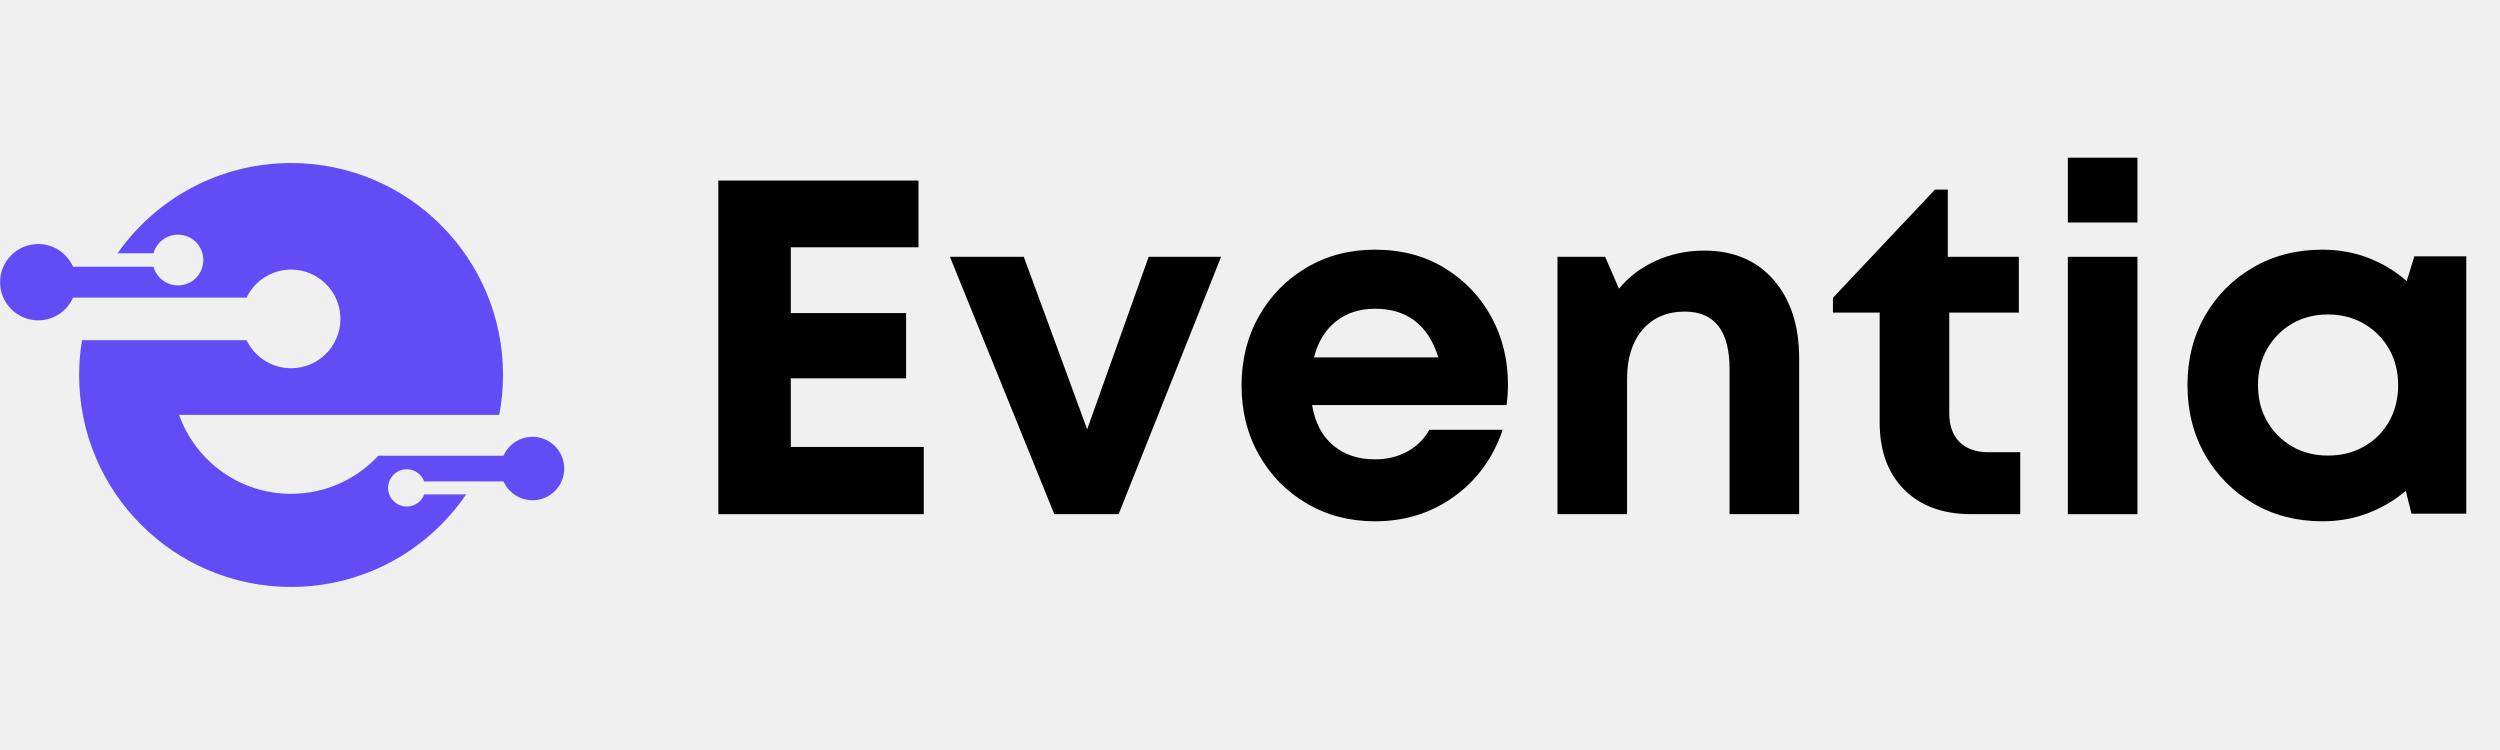
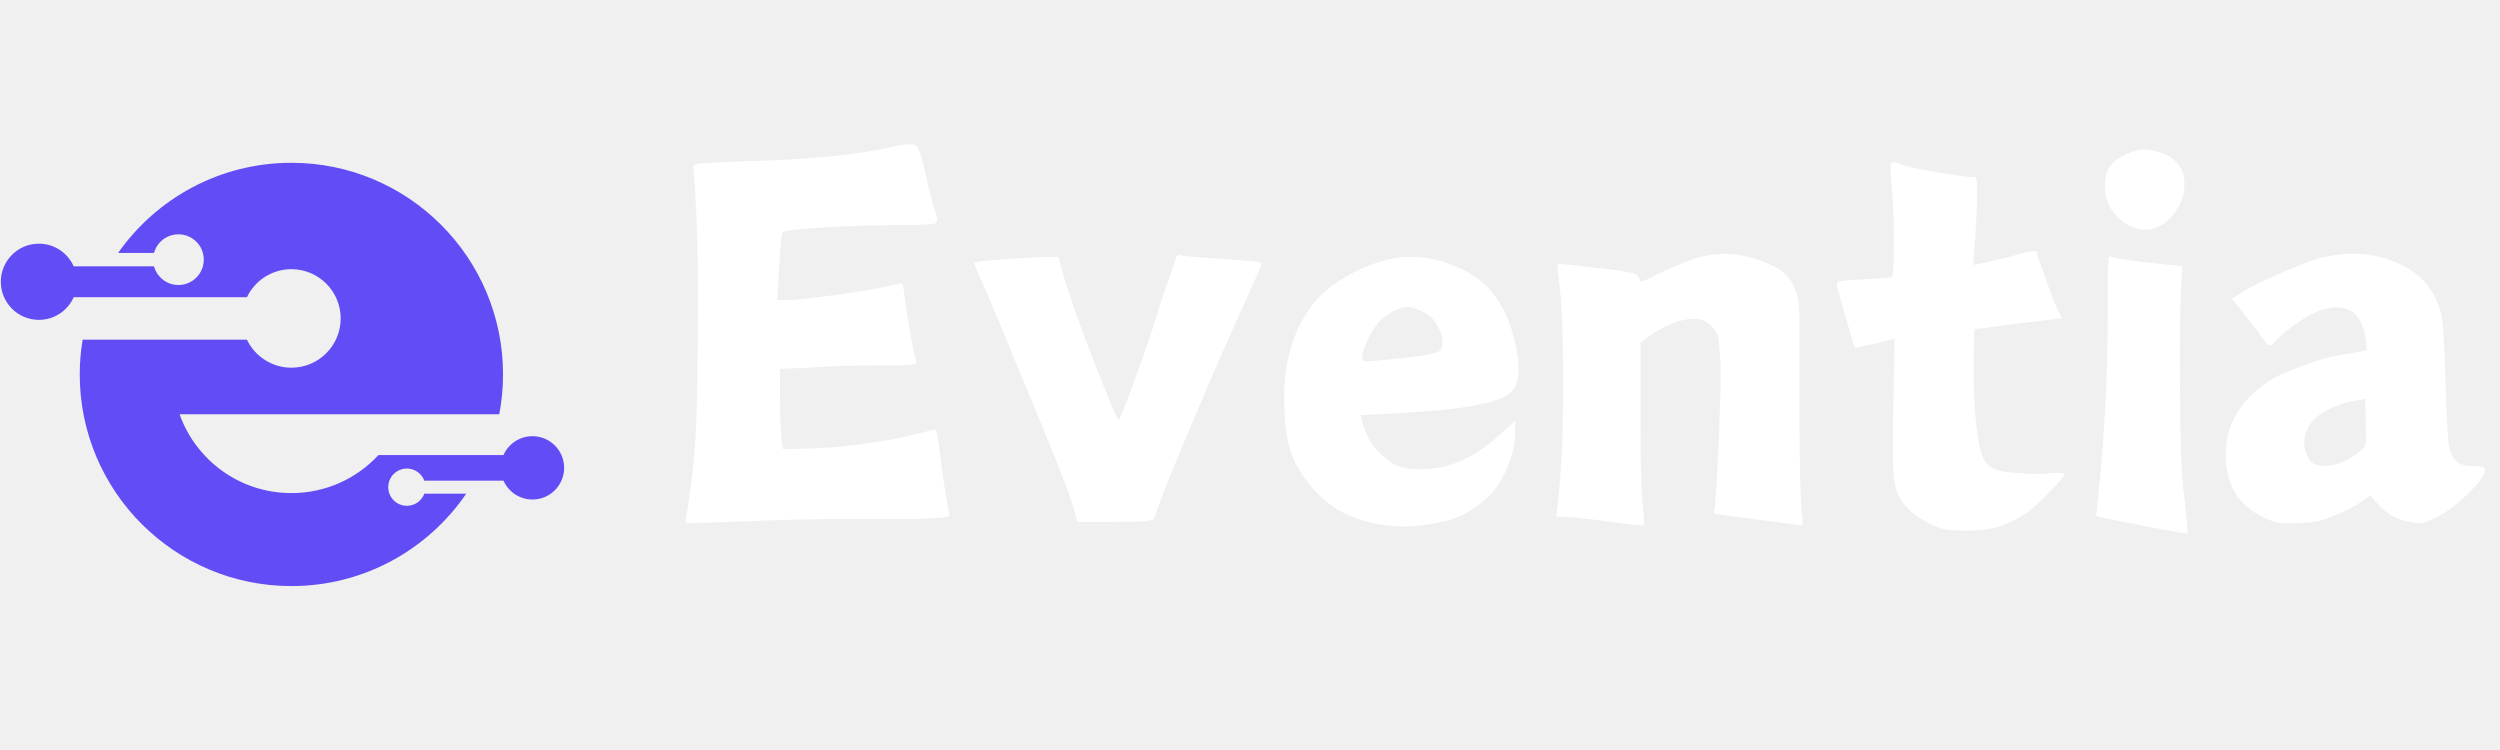
- <svg xmlns="http://www.w3.org/2000/svg" width="1000" zoomAndPan="magnify" viewBox="0 0 750 225" height="300" preserveAspectRatio="xMidYMid meet" version="1.0">
+ <svg xmlns="http://www.w3.org/2000/svg" width="750" zoomAndPan="magnify" viewBox="0 0 562.5 168.75" height="225" preserveAspectRatio="xMidYMid meet" version="1.0">
  <defs>
    <g />
-     <clipPath id="cf66f2090d">
-       <path d="M 0 48.91 L 169.5 48.91 L 169.5 176.41 L 0 176.41 Z M 0 48.91 " clip-rule="nonzero" />
+     <clipPath id="d8b533b53a">
+       <path d="M 0.168 36.629 L 127 36.629 L 127 132 L 0.168 132 Z M 0.168 36.629 " clip-rule="nonzero" />
    </clipPath>
  </defs>
-   <g fill="#000000" fill-opacity="1">
-     <g transform="translate(204.0655, 154.2465)">
+   <g clip-path="url(#d8b533b53a)">
+     <path fill="#624cf5" d="M 65.566 36.629 C 91.863 36.629 113.18 57.941 113.18 84.242 C 113.18 87.309 112.891 90.305 112.332 93.215 L 40.406 93.215 C 44.09 103.555 53.957 110.945 65.566 110.945 C 73.305 110.945 80.281 107.66 85.16 102.383 L 113.285 102.383 C 114.398 99.883 116.898 98.141 119.805 98.141 C 123.742 98.141 126.93 101.336 126.93 105.262 C 126.93 109.203 123.742 112.391 119.805 112.391 C 116.898 112.391 114.398 110.645 113.285 108.148 L 95.469 108.148 C 94.875 106.555 93.344 105.426 91.551 105.426 C 89.23 105.426 87.355 107.301 87.355 109.609 C 87.355 111.926 89.23 113.805 91.551 113.805 C 93.344 113.805 94.875 112.668 95.469 111.074 L 104.906 111.074 C 96.328 123.625 81.906 131.867 65.566 131.867 C 39.266 131.867 17.941 110.539 17.941 84.242 C 17.941 81.578 18.164 78.977 18.594 76.43 L 55.562 76.43 C 57.352 80.16 61.164 82.73 65.566 82.73 C 71.691 82.73 76.652 77.77 76.652 71.641 C 76.652 65.531 71.691 60.566 65.566 60.566 C 61.164 60.566 57.352 63.137 55.562 66.867 L 16.582 66.867 C 15.258 69.867 12.25 71.969 8.75 71.969 C 4.02 71.969 0.184 68.133 0.184 63.391 C 0.184 58.664 4.02 54.828 8.75 54.828 C 12.25 54.828 15.258 56.93 16.582 59.93 L 34.652 59.93 C 35.316 62.344 37.523 64.125 40.148 64.125 C 43.301 64.125 45.848 61.566 45.848 58.418 C 45.848 55.27 43.301 52.723 40.148 52.723 C 37.523 52.723 35.316 54.492 34.652 56.906 L 26.578 56.906 C 35.188 44.648 49.434 36.629 65.566 36.629 Z M 65.566 36.629 " fill-opacity="1" fill-rule="evenodd" />
+   </g>
+   <g fill="#ffffff" fill-opacity="1">
+     <g transform="translate(147.4392, 112.4966)">
      <g>
-         <path d="M 33.172 -20.156 L 73.062 -20.156 L 73.062 0 L 11.438 0 L 11.438 -100.078 L 71.484 -100.078 L 71.484 -80.062 L 33.172 -80.062 L 33.172 -60.328 L 67.766 -60.328 L 67.766 -40.75 L 33.172 -40.75 Z M 33.172 -20.156 " />
+         <path d="M 53.141 -79.391 C 53.316 -79.473 53.617 -79.562 54.047 -79.656 C 55.441 -79.914 56.523 -80.047 57.297 -80.047 C 57.91 -80.047 58.41 -79.914 58.797 -79.656 C 59.18 -79.395 59.766 -77.703 60.547 -74.578 C 60.641 -74.055 60.727 -73.625 60.812 -73.281 C 61.852 -68.602 62.586 -65.832 63.016 -64.969 C 63.273 -64.188 63.406 -63.582 63.406 -63.156 C 63.406 -62.719 63.273 -62.41 63.016 -62.234 C 62.328 -61.973 59.426 -61.844 54.312 -61.844 C 49.457 -61.844 44 -61.672 37.938 -61.328 C 31.875 -60.984 28.758 -60.594 28.594 -60.156 C 28.414 -59.988 28.156 -57.219 27.812 -51.844 L 27.422 -44.953 L 29.625 -44.953 C 31.188 -44.953 34.801 -45.344 40.469 -46.125 C 46.145 -46.906 49.895 -47.516 51.719 -47.953 C 53.969 -48.461 55.223 -48.719 55.484 -48.719 C 55.66 -48.719 55.879 -47.641 56.141 -45.484 C 56.305 -43.742 56.711 -41.078 57.359 -37.484 C 58.016 -33.891 58.473 -31.75 58.734 -31.062 C 58.734 -30.969 58.734 -30.922 58.734 -30.922 C 58.734 -30.836 58.688 -30.75 58.594 -30.656 C 58.508 -30.57 58.117 -30.488 57.422 -30.406 C 56.734 -30.32 55.828 -30.281 54.703 -30.281 L 54.578 -30.281 C 54.578 -30.281 54.531 -30.281 54.438 -30.281 L 54.312 -30.281 C 54.312 -30.281 54.27 -30.281 54.188 -30.281 L 53.922 -30.281 C 53.836 -30.281 53.754 -30.281 53.672 -30.281 L 53.531 -30.281 C 53.445 -30.281 53.363 -30.281 53.281 -30.281 L 52.75 -30.281 C 52.75 -30.281 52.707 -30.281 52.625 -30.281 L 50.672 -30.281 C 50.586 -30.281 50.504 -30.281 50.422 -30.281 L 49.766 -30.281 C 43.266 -30.281 38.066 -30.102 34.172 -29.75 L 28.062 -29.5 L 28.062 -22.484 C 28.062 -18.672 28.191 -15.723 28.453 -13.641 L 28.719 -11.438 L 33.906 -11.562 C 41.008 -11.738 48.332 -12.602 55.875 -14.156 C 60.469 -15.289 62.848 -15.859 63.016 -15.859 C 63.273 -15.859 63.625 -14.035 64.062 -10.391 C 64.582 -6.148 65.016 -3.035 65.359 -1.047 C 65.879 1.555 66.141 3.078 66.141 3.516 C 66.141 4.023 61.984 4.281 53.672 4.281 C 52.453 4.281 51.148 4.281 49.766 4.281 C 47.941 4.281 46.164 4.281 44.438 4.281 C 35.688 4.281 27.629 4.457 20.266 4.812 C 13.254 5.07 9.008 5.203 7.531 5.203 C 7.102 5.203 6.891 5.203 6.891 5.203 C 6.891 5.203 6.891 5.07 6.891 4.812 C 6.891 4.195 7.062 2.895 7.406 0.906 C 8.613 -6.102 9.281 -14.586 9.406 -24.547 C 9.539 -34.516 9.609 -41.055 9.609 -44.172 C 9.609 -56.473 9.266 -66.695 8.578 -74.844 C 8.578 -74.926 8.578 -74.969 8.578 -74.969 C 8.578 -75.227 8.836 -75.445 9.359 -75.625 C 10.223 -75.801 14.422 -76.016 21.953 -76.266 C 34.773 -76.617 45.172 -77.66 53.141 -79.391 Z M 53.141 -79.391 " />
      </g>
    </g>
  </g>
-   <g fill="#000000" fill-opacity="1">
-     <g transform="translate(283.9797, 154.2465)">
+   <g fill="#ffffff" fill-opacity="1">
+     <g transform="translate(218.1243, 112.4966)">
      <g>
-         <path d="M 60.625 -77.203 L 82.344 -77.203 L 51.609 0 L 32.312 0 L 1 -77.203 L 23.156 -77.203 L 42.172 -25.453 Z M 60.625 -77.203 " />
+         <path d="M 46.516 -54.703 C 46.598 -54.961 46.859 -55.094 47.297 -55.094 C 47.473 -55.094 47.691 -55.051 47.953 -54.969 C 49.242 -54.789 52.445 -54.531 57.562 -54.188 C 63.02 -53.844 65.75 -53.539 65.75 -53.281 C 65.75 -52.926 64.445 -49.891 61.844 -44.172 C 58.469 -36.816 55.266 -29.539 52.234 -22.344 C 46.172 -8.145 42.617 0.688 41.578 4.156 C 41.398 4.414 40.812 4.609 39.812 4.734 C 38.82 4.867 36.508 4.938 32.875 4.938 L 24.297 4.938 L 23.125 0.781 C 21.914 -3.031 18.492 -11.648 12.859 -25.078 C 12.516 -25.859 11.539 -28.195 9.938 -32.094 C 8.332 -35.988 7.27 -38.586 6.75 -39.891 C 5.02 -44.047 3.633 -47.27 2.594 -49.562 C 1.562 -51.863 1.047 -53.145 1.047 -53.406 C 1.047 -53.582 3.469 -53.844 8.312 -54.188 C 13.164 -54.531 16.504 -54.703 18.328 -54.703 L 20.016 -54.703 L 20.922 -51.328 C 22.223 -46.648 24.582 -39.938 28 -31.188 C 31.426 -22.438 33.27 -18.062 33.531 -18.062 C 33.695 -18.062 34.273 -19.336 35.266 -21.891 C 36.266 -24.453 37.5 -27.812 38.969 -31.969 C 40.445 -36.125 41.797 -40.238 43.016 -44.312 C 43.523 -45.781 44.082 -47.398 44.688 -49.172 C 45.301 -50.953 45.758 -52.273 46.062 -53.141 C 46.363 -54.004 46.516 -54.523 46.516 -54.703 Z M 46.516 -54.703 " />
      </g>
    </g>
  </g>
-   <g fill="#000000" fill-opacity="1">
-     <g transform="translate(367.4679, 154.2465)">
+   <g fill="#ffffff" fill-opacity="1">
+     <g transform="translate(285.0412, 112.4966)">
      <g>
-         <path d="M 84.922 -38.891 C 84.922 -36.891 84.781 -34.836 84.5 -32.734 L 26.156 -32.734 C 27.02 -27.492 29.117 -23.469 32.453 -20.656 C 35.785 -17.844 39.977 -16.438 45.031 -16.438 C 48.656 -16.438 51.895 -17.223 54.75 -18.797 C 57.613 -20.367 59.805 -22.539 61.328 -25.312 L 83.344 -25.312 C 80.488 -16.914 75.629 -10.238 68.766 -5.281 C 61.898 -0.332 53.988 2.141 45.031 2.141 C 37.406 2.141 30.566 0.352 24.516 -3.219 C 18.461 -6.789 13.695 -11.648 10.219 -17.797 C 6.738 -23.941 5 -30.875 5 -38.594 C 5 -46.32 6.738 -53.258 10.219 -59.406 C 13.695 -65.551 18.461 -70.41 24.516 -73.984 C 30.566 -77.555 37.406 -79.344 45.031 -79.344 C 52.945 -79.344 59.906 -77.508 65.906 -73.844 C 71.914 -70.176 76.586 -65.289 79.922 -59.188 C 83.254 -53.082 84.922 -46.316 84.922 -38.891 Z M 45.031 -61.625 C 40.363 -61.625 36.43 -60.336 33.234 -57.766 C 30.047 -55.191 27.879 -51.613 26.734 -47.031 L 64.047 -47.031 C 60.992 -56.758 54.656 -61.625 45.031 -61.625 Z M 45.031 -61.625 " />
+         <path d="M 27.672 -54.188 C 29.316 -54.531 30.922 -54.703 32.484 -54.703 C 36.555 -54.703 40.582 -53.66 44.562 -51.578 C 50.539 -48.547 54.352 -42.914 56 -34.688 C 56.438 -32.613 56.656 -30.836 56.656 -29.359 C 56.656 -28.41 56.477 -27.305 56.125 -26.047 C 55.781 -24.797 54.613 -23.738 52.625 -22.875 C 49.07 -21.312 41.836 -20.227 30.922 -19.625 L 21.047 -19.094 L 21.562 -17.281 C 22.438 -14.164 24 -11.656 26.25 -9.75 C 27.633 -8.531 28.973 -7.75 30.266 -7.406 C 31.566 -7.062 33 -6.891 34.562 -6.891 C 35.258 -6.891 35.992 -6.93 36.766 -7.016 C 41.961 -7.453 47.078 -9.922 52.109 -14.422 L 55.875 -17.797 L 55.875 -15.328 C 55.875 -12.734 55.266 -10.023 54.047 -7.203 C 52.836 -4.391 51.41 -2.207 49.766 -0.656 C 46.555 2.289 43.195 4.133 39.688 4.875 C 36.188 5.613 33.312 5.984 31.062 5.984 C 28.457 5.984 25.859 5.676 23.266 5.062 C 18.328 3.938 14.211 1.598 10.922 -1.953 C 8.234 -4.891 6.391 -7.875 5.391 -10.906 C 4.391 -13.945 3.891 -17.891 3.891 -22.734 C 3.891 -31.055 5.883 -37.945 9.875 -43.406 C 11.695 -45.914 14.297 -48.164 17.672 -50.156 C 21.047 -52.145 24.379 -53.488 27.672 -54.188 Z M 35.078 -42.359 C 33.691 -43.055 32.566 -43.406 31.703 -43.406 C 30.66 -43.406 29.445 -43.016 28.062 -42.234 C 26.676 -41.453 25.641 -40.629 24.953 -39.766 C 24.086 -38.723 23.285 -37.359 22.547 -35.672 C 21.805 -33.984 21.438 -32.789 21.438 -32.094 C 21.438 -31.57 21.547 -31.289 21.766 -31.25 C 21.984 -31.207 22.176 -31.188 22.344 -31.188 C 22.863 -31.188 23.906 -31.27 25.469 -31.438 C 32.832 -32.051 37.207 -32.703 38.594 -33.391 C 39.195 -33.648 39.5 -34.344 39.5 -35.469 C 39.5 -35.562 39.477 -35.93 39.438 -36.578 C 39.395 -37.223 39.023 -38.109 38.328 -39.234 C 37.641 -40.617 36.555 -41.66 35.078 -42.359 Z M 35.078 -42.359 " />
      </g>
    </g>
  </g>
-   <g fill="#000000" fill-opacity="1">
-     <g transform="translate(457.2463, 154.2465)">
+   <g fill="#ffffff" fill-opacity="1">
+     <g transform="translate(344.9416, 112.4966)">
      <g>
-         <path d="M 54.047 -79.062 C 62.805 -79.062 69.738 -76.129 74.844 -70.266 C 79.945 -64.398 82.5 -56.562 82.5 -46.75 L 82.5 0 L 61.625 0 L 61.625 -43.469 C 61.625 -55 57.145 -60.766 48.188 -60.766 C 42.844 -60.766 38.617 -58.953 35.516 -55.328 C 32.422 -51.703 30.875 -46.797 30.875 -40.609 L 30.875 0 L 10 0 L 10 -77.203 L 24.297 -77.203 L 28.453 -67.625 C 31.305 -71.145 34.973 -73.93 39.453 -75.984 C 43.93 -78.035 48.797 -79.062 54.047 -79.062 Z M 54.047 -79.062 " />
+         <path d="M 38.844 -54.969 C 40.32 -55.227 41.797 -55.359 43.266 -55.359 C 46.734 -55.359 50.375 -54.426 54.188 -52.562 C 58 -50.695 59.906 -47.125 59.906 -41.844 L 59.906 -20.016 C 59.988 -7.109 60.16 0.426 60.422 2.594 C 60.598 3.895 60.688 4.766 60.688 5.203 C 60.688 5.285 60.66 5.391 60.609 5.516 C 60.566 5.648 60.461 5.719 60.297 5.719 C 60.117 5.719 59.898 5.676 59.641 5.594 C 58.859 5.5 55.477 5.062 49.5 4.281 L 40.672 3.125 L 40.938 1.172 C 41.188 -1.078 41.461 -5.863 41.766 -13.188 C 42.078 -20.508 42.234 -25.727 42.234 -28.844 C 42.234 -30.32 42.188 -31.445 42.094 -32.219 C 41.926 -34.645 41.754 -36.203 41.578 -36.891 C 41.398 -37.586 40.926 -38.328 40.156 -39.109 C 39.113 -40.234 37.812 -40.797 36.25 -40.797 C 33.395 -40.711 30.363 -39.629 27.156 -37.547 L 24.172 -35.469 L 24.172 -16.766 C 24.172 -9.922 24.301 -4.375 24.562 -0.125 C 24.82 2.383 24.953 4.07 24.953 4.938 C 24.953 5.375 24.906 5.633 24.812 5.719 C 24.812 5.719 24.68 5.719 24.422 5.719 C 23.555 5.719 20.957 5.414 16.625 4.812 C 11.426 4.113 8.223 3.766 7.016 3.766 L 5.203 3.766 L 5.594 0.781 C 6.281 -6.145 6.645 -12.359 6.688 -17.859 C 6.727 -23.367 6.75 -26.469 6.75 -27.156 C 6.75 -37.207 6.445 -44.613 5.844 -49.375 C 5.582 -51.281 5.453 -52.492 5.453 -53.016 C 5.453 -53.098 5.453 -53.141 5.453 -53.141 C 5.453 -53.141 5.5 -53.141 5.594 -53.141 C 6.281 -53.141 10.656 -52.664 18.719 -51.719 C 20.875 -51.375 22.234 -51.113 22.797 -50.938 C 23.367 -50.758 23.738 -50.41 23.906 -49.891 C 24.082 -49.367 24.254 -49.109 24.422 -49.109 C 24.516 -49.109 24.645 -49.148 24.812 -49.234 C 24.988 -49.328 26.16 -49.895 28.328 -50.938 C 32.742 -53.102 36.25 -54.445 38.844 -54.969 Z M 38.844 -54.969 " />
      </g>
    </g>
  </g>
-   <g fill="#000000" fill-opacity="1">
-     <g transform="translate(548.8832, 154.2465)">
+   <g fill="#ffffff" fill-opacity="1">
+     <g transform="translate(410.819, 112.4966)">
      <g>
-         <path d="M 47.75 -18.578 L 57.188 -18.578 L 57.188 0 L 42.469 0 C 33.977 0 27.281 -2.453 22.375 -7.359 C 17.469 -12.266 15.016 -19.008 15.016 -27.594 L 15.016 -60.469 L 1 -60.469 L 1 -64.906 L 31.594 -97.359 L 35.453 -97.359 L 35.453 -77.203 L 56.766 -77.203 L 56.766 -60.469 L 35.891 -60.469 L 35.891 -30.312 C 35.891 -26.594 36.91 -23.707 38.953 -21.656 C 41.004 -19.602 43.938 -18.578 47.75 -18.578 Z M 47.75 -18.578 " />
+         <path d="M 14.688 -75.75 C 14.77 -75.926 14.941 -76.016 15.203 -76.016 C 15.379 -76.016 15.598 -75.973 15.859 -75.891 C 17.148 -75.273 20.047 -74.578 24.547 -73.797 C 29.055 -73.023 32.051 -72.641 33.531 -72.641 C 33.781 -72.641 33.926 -72.27 33.969 -71.531 C 34.02 -70.789 34.047 -70.117 34.047 -69.516 C 34.047 -68.391 34 -66.676 33.906 -64.375 C 33.82 -62.082 33.648 -59.336 33.391 -56.141 L 33.141 -52.891 L 35.219 -53.281 C 36.945 -53.625 39.285 -54.188 42.234 -54.969 C 44.484 -55.656 46 -56 46.781 -56 C 47.125 -56 47.336 -55.914 47.422 -55.75 C 47.598 -54.969 48.332 -52.801 49.625 -49.25 C 50.926 -45.695 51.754 -43.57 52.109 -42.875 L 53.141 -40.938 L 51.062 -40.672 C 50.113 -40.492 47.645 -40.191 43.656 -39.766 C 40.195 -39.328 37.645 -38.977 36 -38.719 L 33.391 -38.469 L 33.266 -32.484 C 33.266 -31.359 33.266 -30.234 33.266 -29.109 C 33.266 -25.898 33.352 -22.953 33.531 -20.266 C 33.875 -16.023 34.305 -12.953 34.828 -11.047 C 35.348 -9.141 36.172 -7.883 37.297 -7.281 C 37.984 -6.758 39.492 -6.391 41.828 -6.172 C 44.172 -5.953 46.082 -5.844 47.562 -5.844 C 48.508 -5.844 49.414 -5.891 50.281 -5.984 C 51.145 -6.066 51.883 -6.109 52.5 -6.109 C 53.281 -6.109 53.672 -6.02 53.672 -5.844 C 53.672 -5.414 52.539 -4.051 50.281 -1.75 C 48.031 0.539 46.344 2.078 45.219 2.859 C 42.969 4.328 40.891 5.363 38.984 5.969 C 37.078 6.582 34.691 6.891 31.828 6.891 C 29.41 6.891 27.742 6.801 26.828 6.625 C 25.922 6.445 24.773 6.016 23.391 5.328 C 21.398 4.367 19.711 3.195 18.328 1.812 C 16.68 -0.094 15.727 -1.953 15.469 -3.766 C 15.207 -5.586 15.078 -8.664 15.078 -13 C 15.078 -15.414 15.117 -18.359 15.203 -21.828 L 15.469 -36.25 L 11.172 -35.219 C 8.484 -34.602 6.969 -34.297 6.625 -34.297 C 6.539 -34.297 6.5 -34.297 6.5 -34.297 C 6.406 -34.391 5.773 -36.492 4.609 -40.609 C 3.441 -44.723 2.727 -47.254 2.469 -48.203 C 2.469 -48.297 2.469 -48.383 2.469 -48.469 C 2.469 -48.895 2.703 -49.148 3.172 -49.234 C 3.648 -49.328 5.32 -49.461 8.188 -49.641 C 12 -49.805 14.164 -49.977 14.688 -50.156 C 15.031 -50.238 15.223 -51.578 15.266 -54.172 C 15.305 -56.773 15.328 -58.336 15.328 -58.859 C 15.328 -62.93 15.156 -66.832 14.812 -70.562 C 14.633 -72.551 14.547 -73.977 14.547 -74.844 C 14.547 -75.363 14.594 -75.664 14.688 -75.75 Z M 14.688 -75.75 " />
      </g>
    </g>
  </g>
-   <g fill="#000000" fill-opacity="1">
-     <g transform="translate(610.3557, 154.2465)">
+   <g fill="#ffffff" fill-opacity="1">
+     <g transform="translate(466.4315, 112.4966)">
      <g>
-         <path d="M 10 -87.5 L 10 -106.938 L 30.875 -106.938 L 30.875 -87.5 Z M 10 0 L 10 -77.203 L 30.875 -77.203 L 30.875 0 Z M 10 0 " />
+         <path d="M 13 -78.219 C 13.945 -78.656 14.984 -78.875 16.109 -78.875 C 17.234 -78.875 18.707 -78.523 20.531 -77.828 C 22.352 -77.141 23.695 -75.883 24.562 -74.062 C 24.906 -73.195 25.078 -72.242 25.078 -71.203 C 25.078 -70.598 25.035 -69.945 24.953 -69.25 C 24.43 -66.914 23.348 -64.926 21.703 -63.281 C 20.055 -61.633 18.234 -60.812 16.234 -60.812 C 14.422 -60.812 12.734 -61.438 11.172 -62.688 C 9.609 -63.945 8.547 -65.27 7.984 -66.656 C 7.422 -68.039 7.141 -69.344 7.141 -70.562 C 7.141 -71.07 7.25 -71.93 7.469 -73.141 C 7.688 -74.359 8.445 -75.488 9.75 -76.531 C 10.957 -77.312 12.039 -77.875 13 -78.219 Z M 7.797 -41.188 C 7.797 -41.445 7.797 -41.707 7.797 -41.969 L 7.797 -42.094 C 7.797 -42.445 7.797 -42.797 7.797 -43.141 L 7.797 -43.266 C 7.797 -43.359 7.797 -43.445 7.797 -43.531 L 7.797 -43.781 C 7.797 -43.957 7.797 -44.133 7.797 -44.312 L 7.797 -44.562 C 7.797 -44.656 7.797 -44.742 7.797 -44.828 L 7.797 -47.812 C 7.797 -49.551 7.816 -50.938 7.859 -51.969 C 7.898 -53.008 7.941 -53.742 7.984 -54.172 C 8.035 -54.609 8.145 -54.828 8.312 -54.828 C 9.613 -54.305 13.688 -53.703 20.531 -53.016 L 24.562 -52.625 L 24.297 -47.297 C 24.117 -43.305 24.031 -38.238 24.031 -32.094 C 24.031 -28.977 24.07 -23.801 24.156 -16.562 C 24.25 -9.332 24.555 -3.852 25.078 -0.125 C 25.516 3.77 25.734 6.191 25.734 7.141 C 25.734 7.398 25.734 7.531 25.734 7.531 C 25.734 7.531 25.688 7.531 25.594 7.531 C 25.07 7.531 21.629 6.922 15.266 5.703 C 8.898 4.492 5.547 3.766 5.203 3.516 L 5.594 -0.266 C 7.062 -13.953 7.797 -27.594 7.797 -41.188 Z M 7.797 -41.188 " />
      </g>
    </g>
  </g>
-   <g fill="#000000" fill-opacity="1">
-     <g transform="translate(651.242, 154.2465)">
+   <g fill="#ffffff" fill-opacity="1">
+     <g transform="translate(497.4861, 112.4966)">
      <g>
-         <path d="M 73.062 -77.344 L 88.641 -77.344 L 88.641 -0.141 L 72.203 -0.141 L 70.484 -7 C 67.148 -4.145 63.359 -1.906 59.109 -0.281 C 54.867 1.332 50.32 2.141 45.469 2.141 C 37.75 2.141 30.836 0.352 24.734 -3.219 C 18.629 -6.789 13.812 -11.648 10.281 -17.797 C 6.758 -23.941 5 -30.926 5 -38.75 C 5 -46.469 6.758 -53.398 10.281 -59.547 C 13.812 -65.691 18.629 -70.523 24.734 -74.047 C 30.836 -77.578 37.75 -79.344 45.469 -79.344 C 50.414 -79.344 55.035 -78.508 59.328 -76.844 C 63.617 -75.176 67.43 -72.863 70.766 -69.906 Z M 47.172 -17.578 C 51.18 -17.578 54.781 -18.484 57.969 -20.297 C 61.164 -22.109 63.672 -24.609 65.484 -27.797 C 67.297 -30.992 68.203 -34.645 68.203 -38.75 C 68.203 -42.75 67.297 -46.344 65.484 -49.531 C 63.672 -52.727 61.164 -55.254 57.969 -57.109 C 54.781 -58.973 51.18 -59.906 47.172 -59.906 C 43.078 -59.906 39.457 -58.973 36.312 -57.109 C 33.164 -55.254 30.688 -52.727 28.875 -49.531 C 27.062 -46.344 26.156 -42.75 26.156 -38.75 C 26.156 -34.645 27.062 -31.02 28.875 -27.875 C 30.688 -24.727 33.164 -22.223 36.312 -20.359 C 39.457 -18.504 43.078 -17.578 47.172 -17.578 Z M 47.172 -17.578 " />
+         <path d="M 33.531 -11.047 C 34.301 -11.566 34.727 -12.109 34.812 -12.672 C 34.906 -13.234 34.91 -14.812 34.828 -17.406 L 34.688 -22.734 L 31.703 -22.219 C 26.16 -20.914 22.781 -18.707 21.562 -15.594 C 20.875 -14.031 20.789 -12.426 21.312 -10.781 C 21.832 -9.133 22.656 -8.18 23.781 -7.922 C 25.164 -7.492 26.785 -7.582 28.641 -8.188 C 30.504 -8.789 32.133 -9.742 33.531 -11.047 Z M 24.562 -54.438 C 30.789 -56 36.484 -55.676 41.641 -53.469 C 46.797 -51.258 50.109 -47.645 51.578 -42.625 C 52.098 -41.32 52.488 -36.125 52.75 -27.031 C 53.008 -17.844 53.316 -12.688 53.672 -11.562 C 54.273 -8.969 55.832 -7.672 58.344 -7.672 C 59.906 -7.672 60.898 -7.539 61.328 -7.281 C 61.766 -7.02 61.723 -6.41 61.203 -5.453 C 60.422 -4.066 58.926 -2.379 56.719 -0.391 C 54.508 1.598 52.582 2.984 50.938 3.766 C 49.551 4.461 48.508 4.895 47.812 5.062 C 47.125 5.238 46.391 5.238 45.609 5.062 C 42.398 4.801 39.629 3.332 37.297 0.656 L 35.859 -1.047 L 34.172 0.125 C 32.961 1.082 31.145 2.082 28.719 3.125 C 26.988 3.812 25.625 4.305 24.625 4.609 C 23.625 4.91 22.086 5.109 20.016 5.203 C 17.848 5.285 16.352 5.281 15.531 5.188 C 14.707 5.102 13.555 4.719 12.078 4.031 C 5.754 1.164 2.852 -4.117 3.375 -11.828 C 3.895 -18.234 7.535 -23.473 14.297 -27.547 C 15.68 -28.242 17.781 -29.129 20.594 -30.203 C 23.406 -31.285 25.766 -32.004 27.672 -32.359 C 27.93 -32.441 28.602 -32.566 29.688 -32.734 C 30.77 -32.91 31.57 -33.047 32.094 -33.141 L 35.078 -33.656 L 34.828 -36 C 34.211 -40.758 32.129 -43.203 28.578 -43.328 C 25.035 -43.461 20.664 -41.273 15.469 -36.766 C 14.426 -35.555 13.727 -34.906 13.375 -34.812 C 13.031 -34.727 12.727 -34.863 12.469 -35.219 C 11.602 -36.508 9.523 -39.238 6.234 -43.406 L 4.672 -45.219 L 6.234 -46.25 C 8.484 -47.727 11.688 -49.352 15.844 -51.125 C 20.008 -52.906 22.914 -54.008 24.562 -54.438 Z M 24.562 -54.438 " />
      </g>
    </g>
  </g>
-   <g clip-path="url(#cf66f2090d)">
-     <path fill="#624cf5" d="M 87.328 48.91 C 122.445 48.91 150.906 77.371 150.906 112.488 C 150.906 116.586 150.52 120.586 149.773 124.469 L 53.73 124.469 C 58.652 138.277 71.828 148.148 87.328 148.148 C 97.664 148.148 106.977 143.758 113.492 136.711 L 151.047 136.711 C 152.535 133.375 155.875 131.047 159.754 131.047 C 165.012 131.047 169.266 135.316 169.266 140.559 C 169.266 145.82 165.012 150.074 159.754 150.074 C 155.875 150.074 152.535 147.746 151.047 144.41 L 127.258 144.41 C 126.465 142.281 124.418 140.777 122.027 140.777 C 118.926 140.777 116.426 143.277 116.426 146.363 C 116.426 149.453 118.926 151.965 122.027 151.965 C 124.418 151.965 126.465 150.445 127.258 148.32 L 139.859 148.32 C 128.406 165.078 109.148 176.082 87.328 176.082 C 52.211 176.082 23.734 147.605 23.734 112.488 C 23.734 108.934 24.031 105.457 24.605 102.059 L 73.969 102.059 C 76.359 107.039 81.449 110.469 87.328 110.469 C 95.508 110.469 102.133 103.844 102.133 95.664 C 102.133 87.504 95.508 80.875 87.328 80.875 C 81.449 80.875 76.359 84.305 73.969 89.289 L 21.918 89.289 C 20.152 93.293 16.133 96.102 11.461 96.102 C 5.145 96.102 0.023 90.98 0.023 84.648 C 0.023 78.332 5.145 73.211 11.461 73.211 C 16.133 73.211 20.152 76.02 21.918 80.023 L 46.051 80.023 C 46.934 83.25 49.883 85.625 53.391 85.625 C 57.598 85.625 60.996 82.211 60.996 78.004 C 60.996 73.801 57.598 70.402 53.391 70.402 C 49.883 70.402 46.934 72.762 46.051 75.988 L 35.266 75.988 C 46.766 59.617 65.789 48.91 87.328 48.91 Z M 87.328 48.91 " fill-opacity="1" fill-rule="evenodd" />
-   </g>
</svg>
